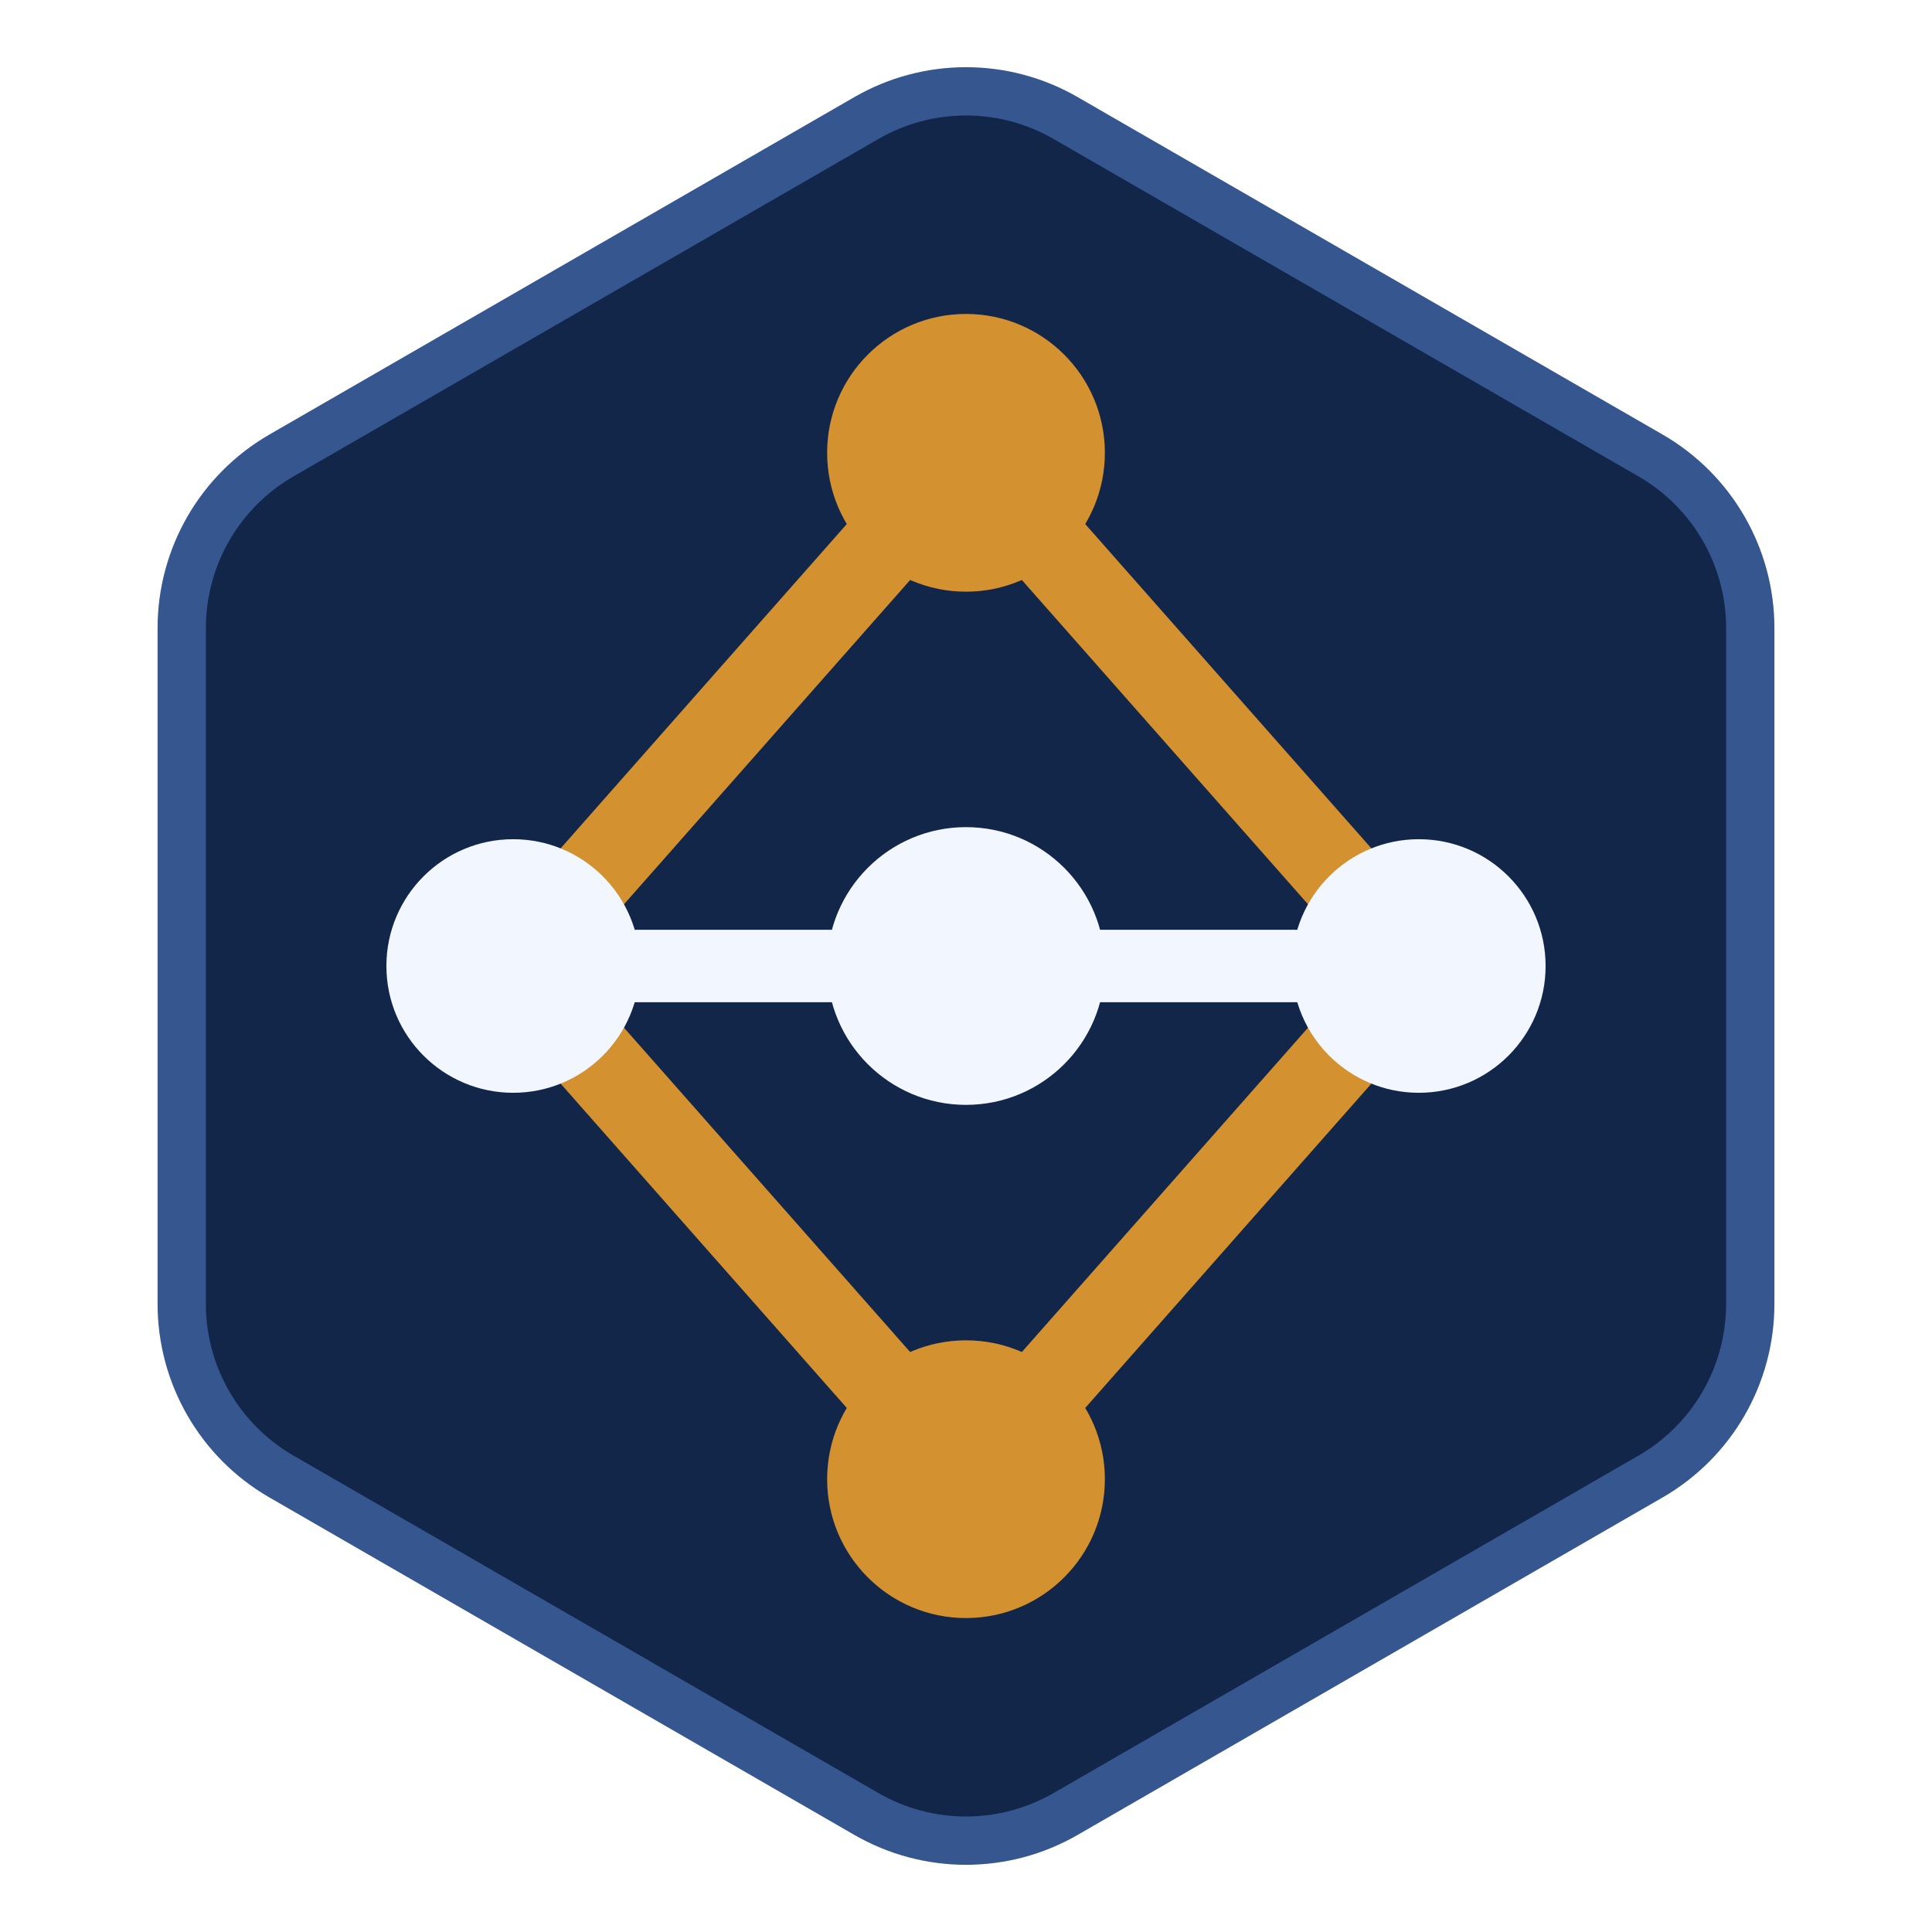
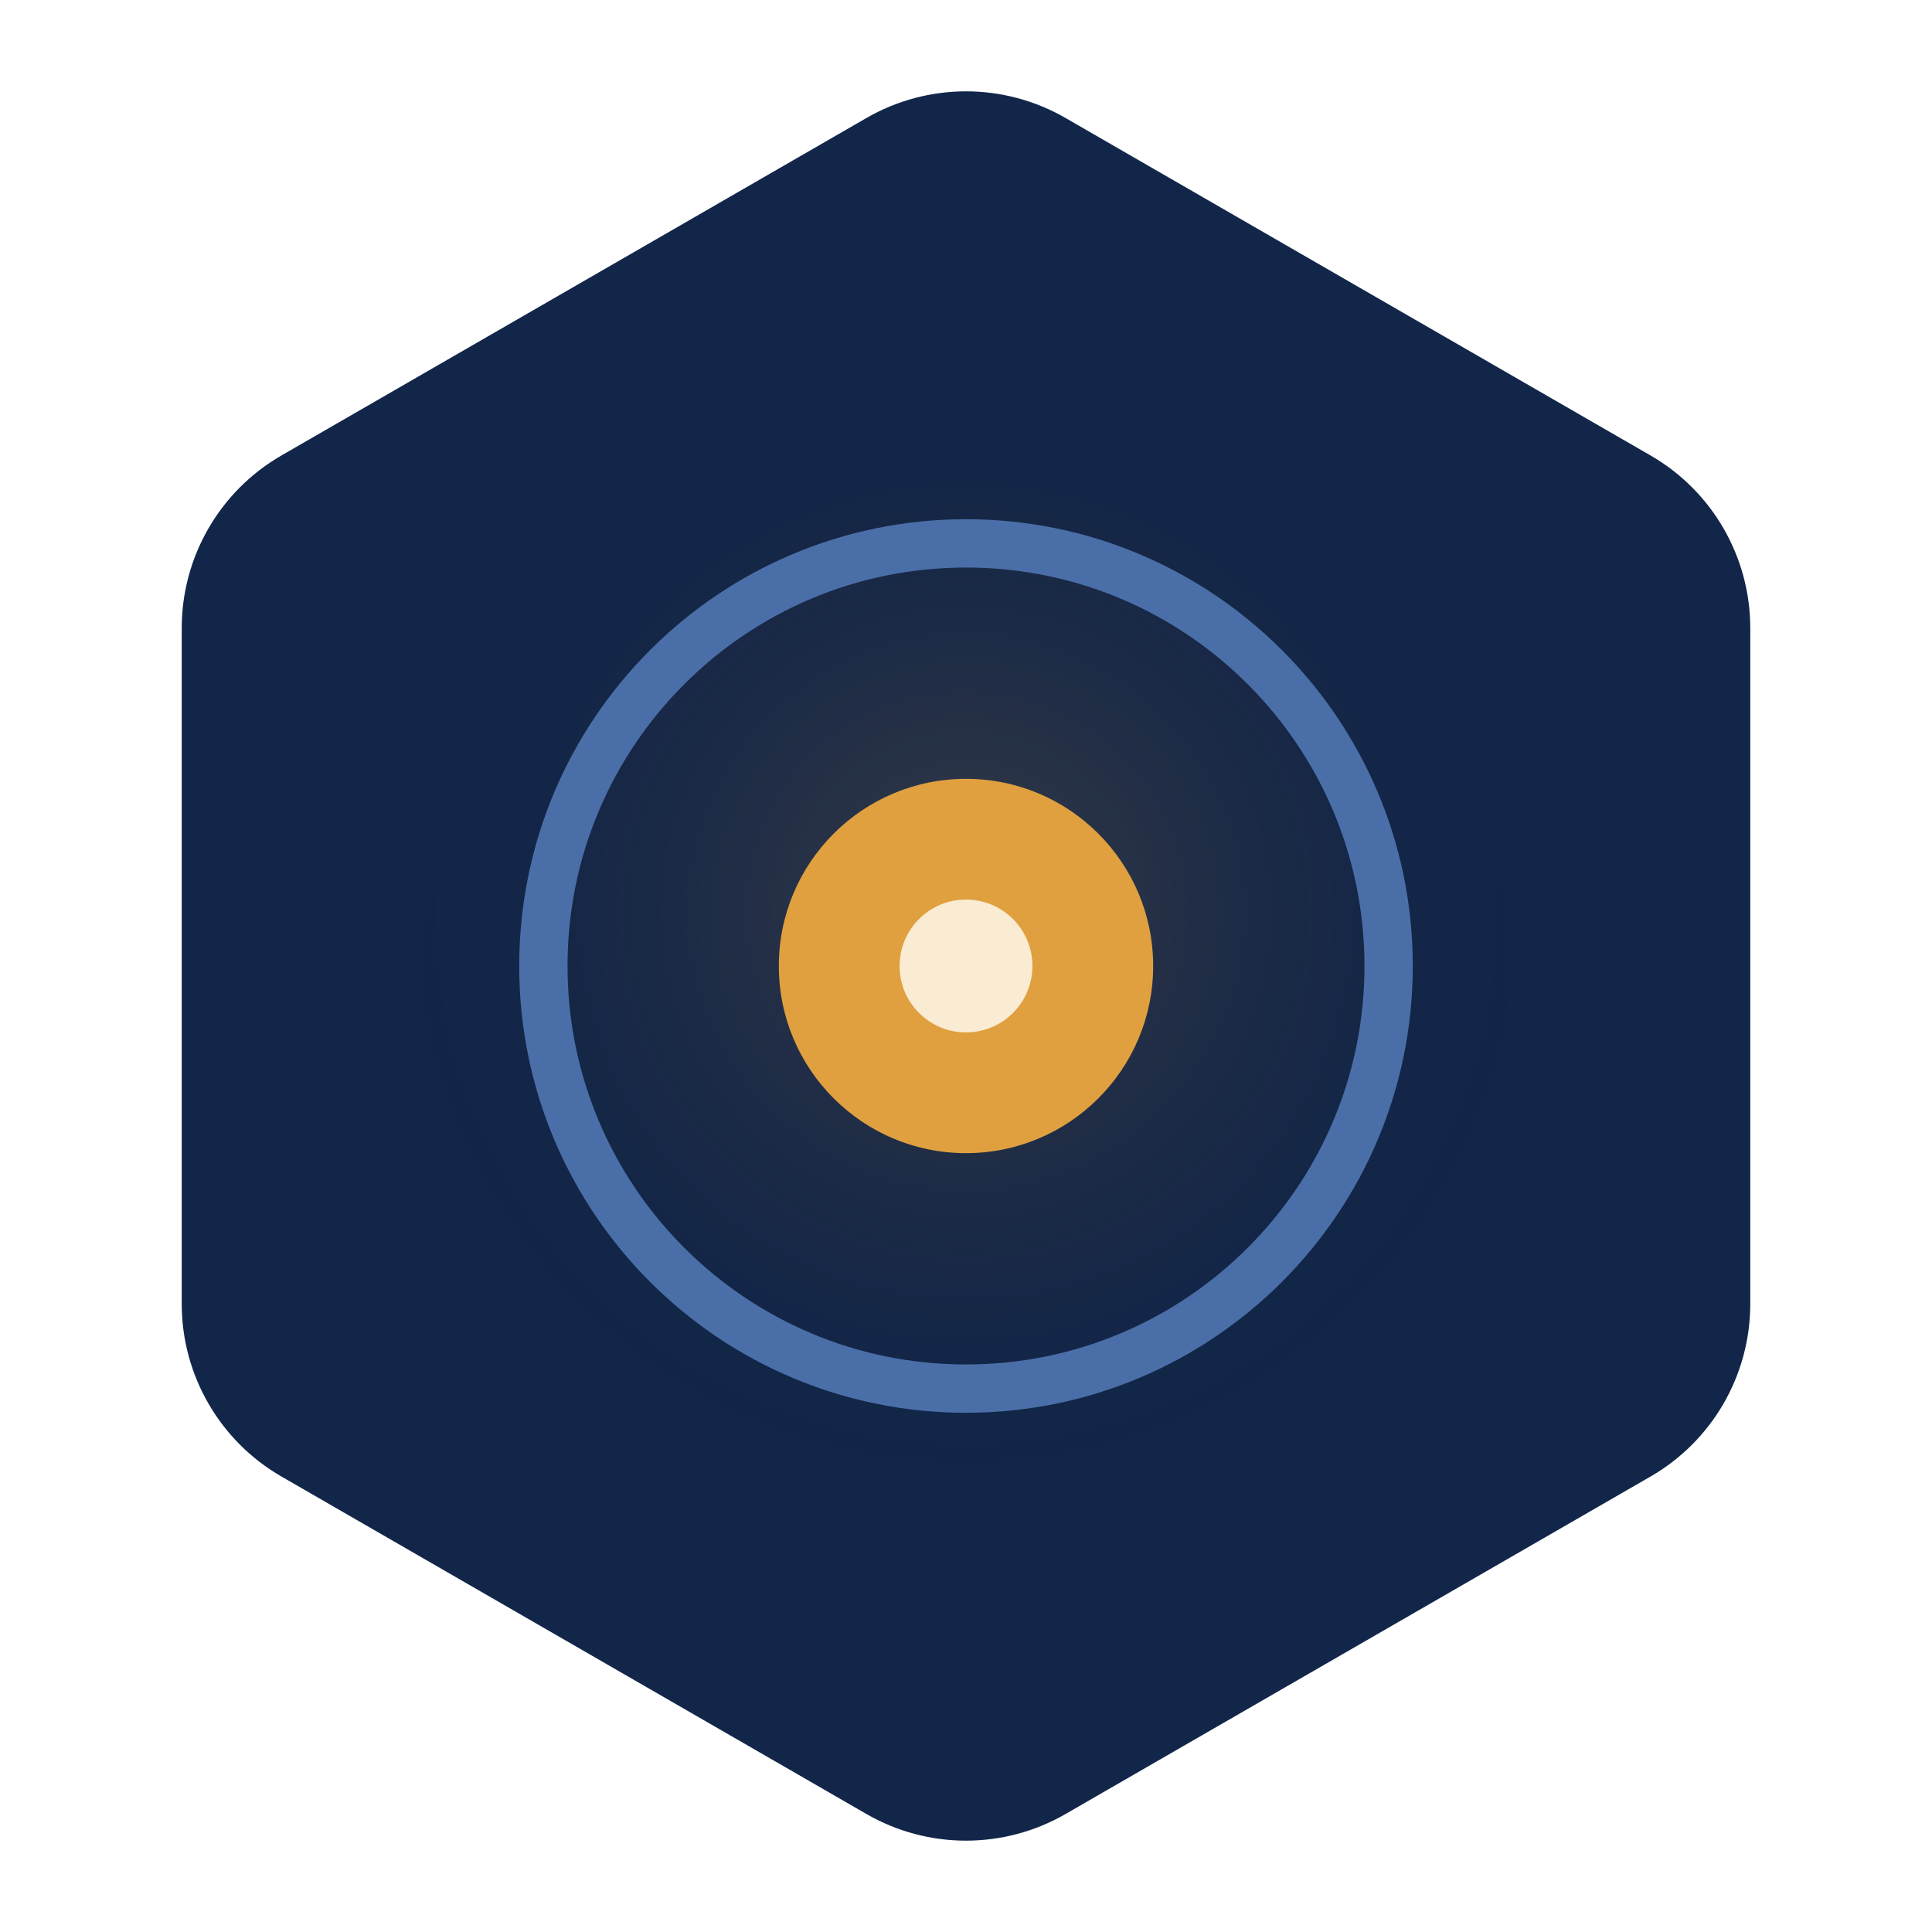
- <svg xmlns="http://www.w3.org/2000/svg" viewBox="0 0 64 64" width="64" height="64">
-   <path d="M28.7 3.91A6.6 6.6 0 0 1 35.3 3.91L54.68 15.09A6.6 6.6 0 0 1 57.98 20.81L57.98 43.19A6.6 6.6 0 0 1 54.68 48.91L35.3 60.09A6.6 6.6 0 0 1 28.7 60.09L9.32 48.91A6.6 6.6 0 0 1 6.02 43.19L6.02 20.81A6.6 6.6 0 0 1 9.32 15.09Z" fill="#12264a" stroke="#35568f" stroke-width="1.6" stroke-linejoin="round" />
-   <line x1="17" y1="32" x2="32" y2="32" stroke="#f2f7ff" stroke-width="2.4" stroke-linecap="round" />
-   <line x1="32" y1="32" x2="47" y2="32" stroke="#f2f7ff" stroke-width="2.4" stroke-linecap="round" />
-   <line x1="32" y1="15" x2="17" y2="32" stroke="#d4912f" stroke-width="2.8" stroke-linecap="round" />
-   <line x1="32" y1="15" x2="47" y2="32" stroke="#d4912f" stroke-width="2.8" stroke-linecap="round" />
-   <line x1="32" y1="49" x2="17" y2="32" stroke="#d4912f" stroke-width="2.8" stroke-linecap="round" />
-   <line x1="32" y1="49" x2="47" y2="32" stroke="#d4912f" stroke-width="2.8" stroke-linecap="round" />
-   <g fill="#f2f7ff">
-     <circle cx="32" cy="32" r="4.6" />
-     <circle cx="17" cy="32" r="4.2" />
-     <circle cx="47" cy="32" r="4.2" />
-   </g>
-   <g fill="#d4912f">
-     <circle cx="32" cy="15" r="4.6" />
-     <circle cx="32" cy="49" r="4.6" />
-   </g>
+ <svg xmlns="http://www.w3.org/2000/svg" viewBox="0 0 64 64" width="64" height="64" role="img" aria-label="Atlasmith">
+   <defs>
+     <radialGradient id="nucGlow" cx="50%" cy="45%" r="55%">
+       <stop offset="0%" stop-color="#e0a04033" />
+       <stop offset="100%" stop-color="transparent" />
+     </radialGradient>
+   </defs>
+   <path d="M28.7 3.91A6.6 6.6 0 0 1 35.3 3.91L54.68 15.09A6.6 6.6 0 0 1 57.98 20.81L57.98 43.19A6.6 6.6 0 0 1 54.68 48.91L35.3 60.09A6.6 6.6 0 0 1 28.7 60.09L9.32 48.91A6.6 6.6 0 0 1 6.02 43.19L6.02 20.81A6.6 6.6 0 0 1 9.32 15.09Z" fill="#12264a" />
+   <circle cx="32" cy="32" r="18" fill="url(#nucGlow)" />
+   <circle cx="32" cy="32" r="14" fill="none" stroke="#4a6fa8" stroke-width="1.6" />
+   <circle cx="32" cy="32" r="6.2" fill="#e0a040" />
+   <circle cx="32" cy="32" r="2.2" fill="#fff8ec" opacity="0.85" />
</svg>
